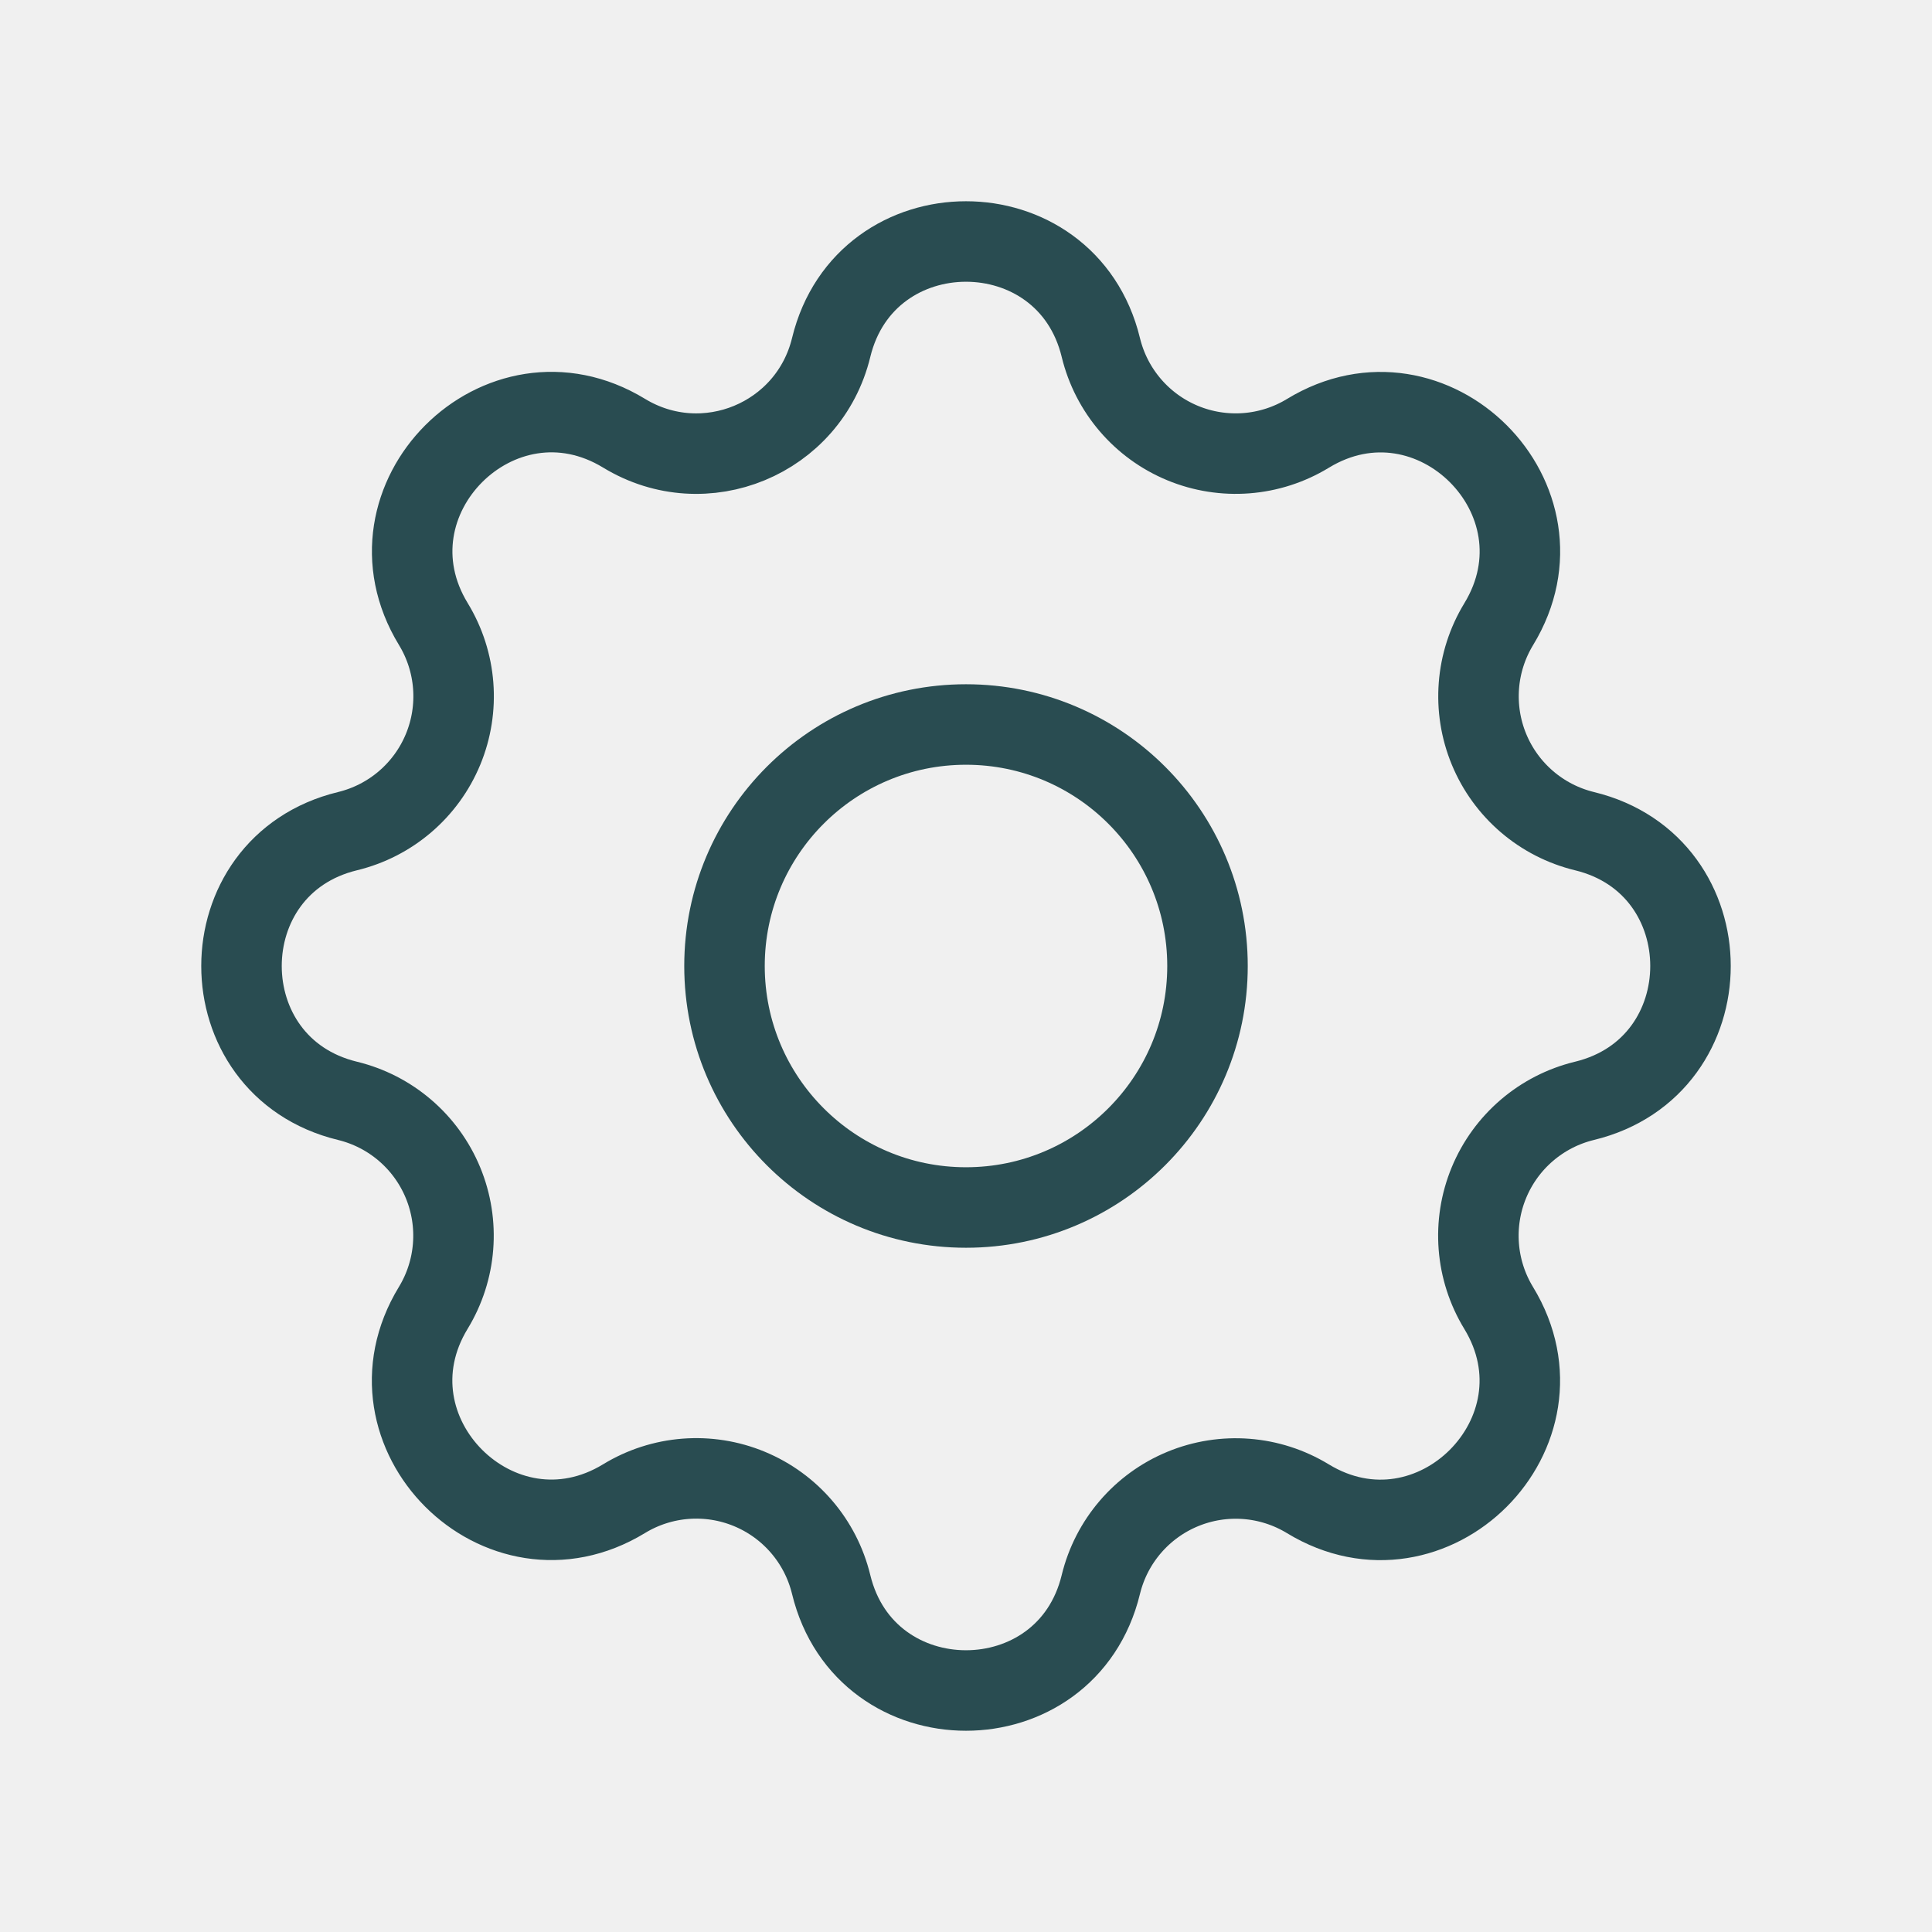
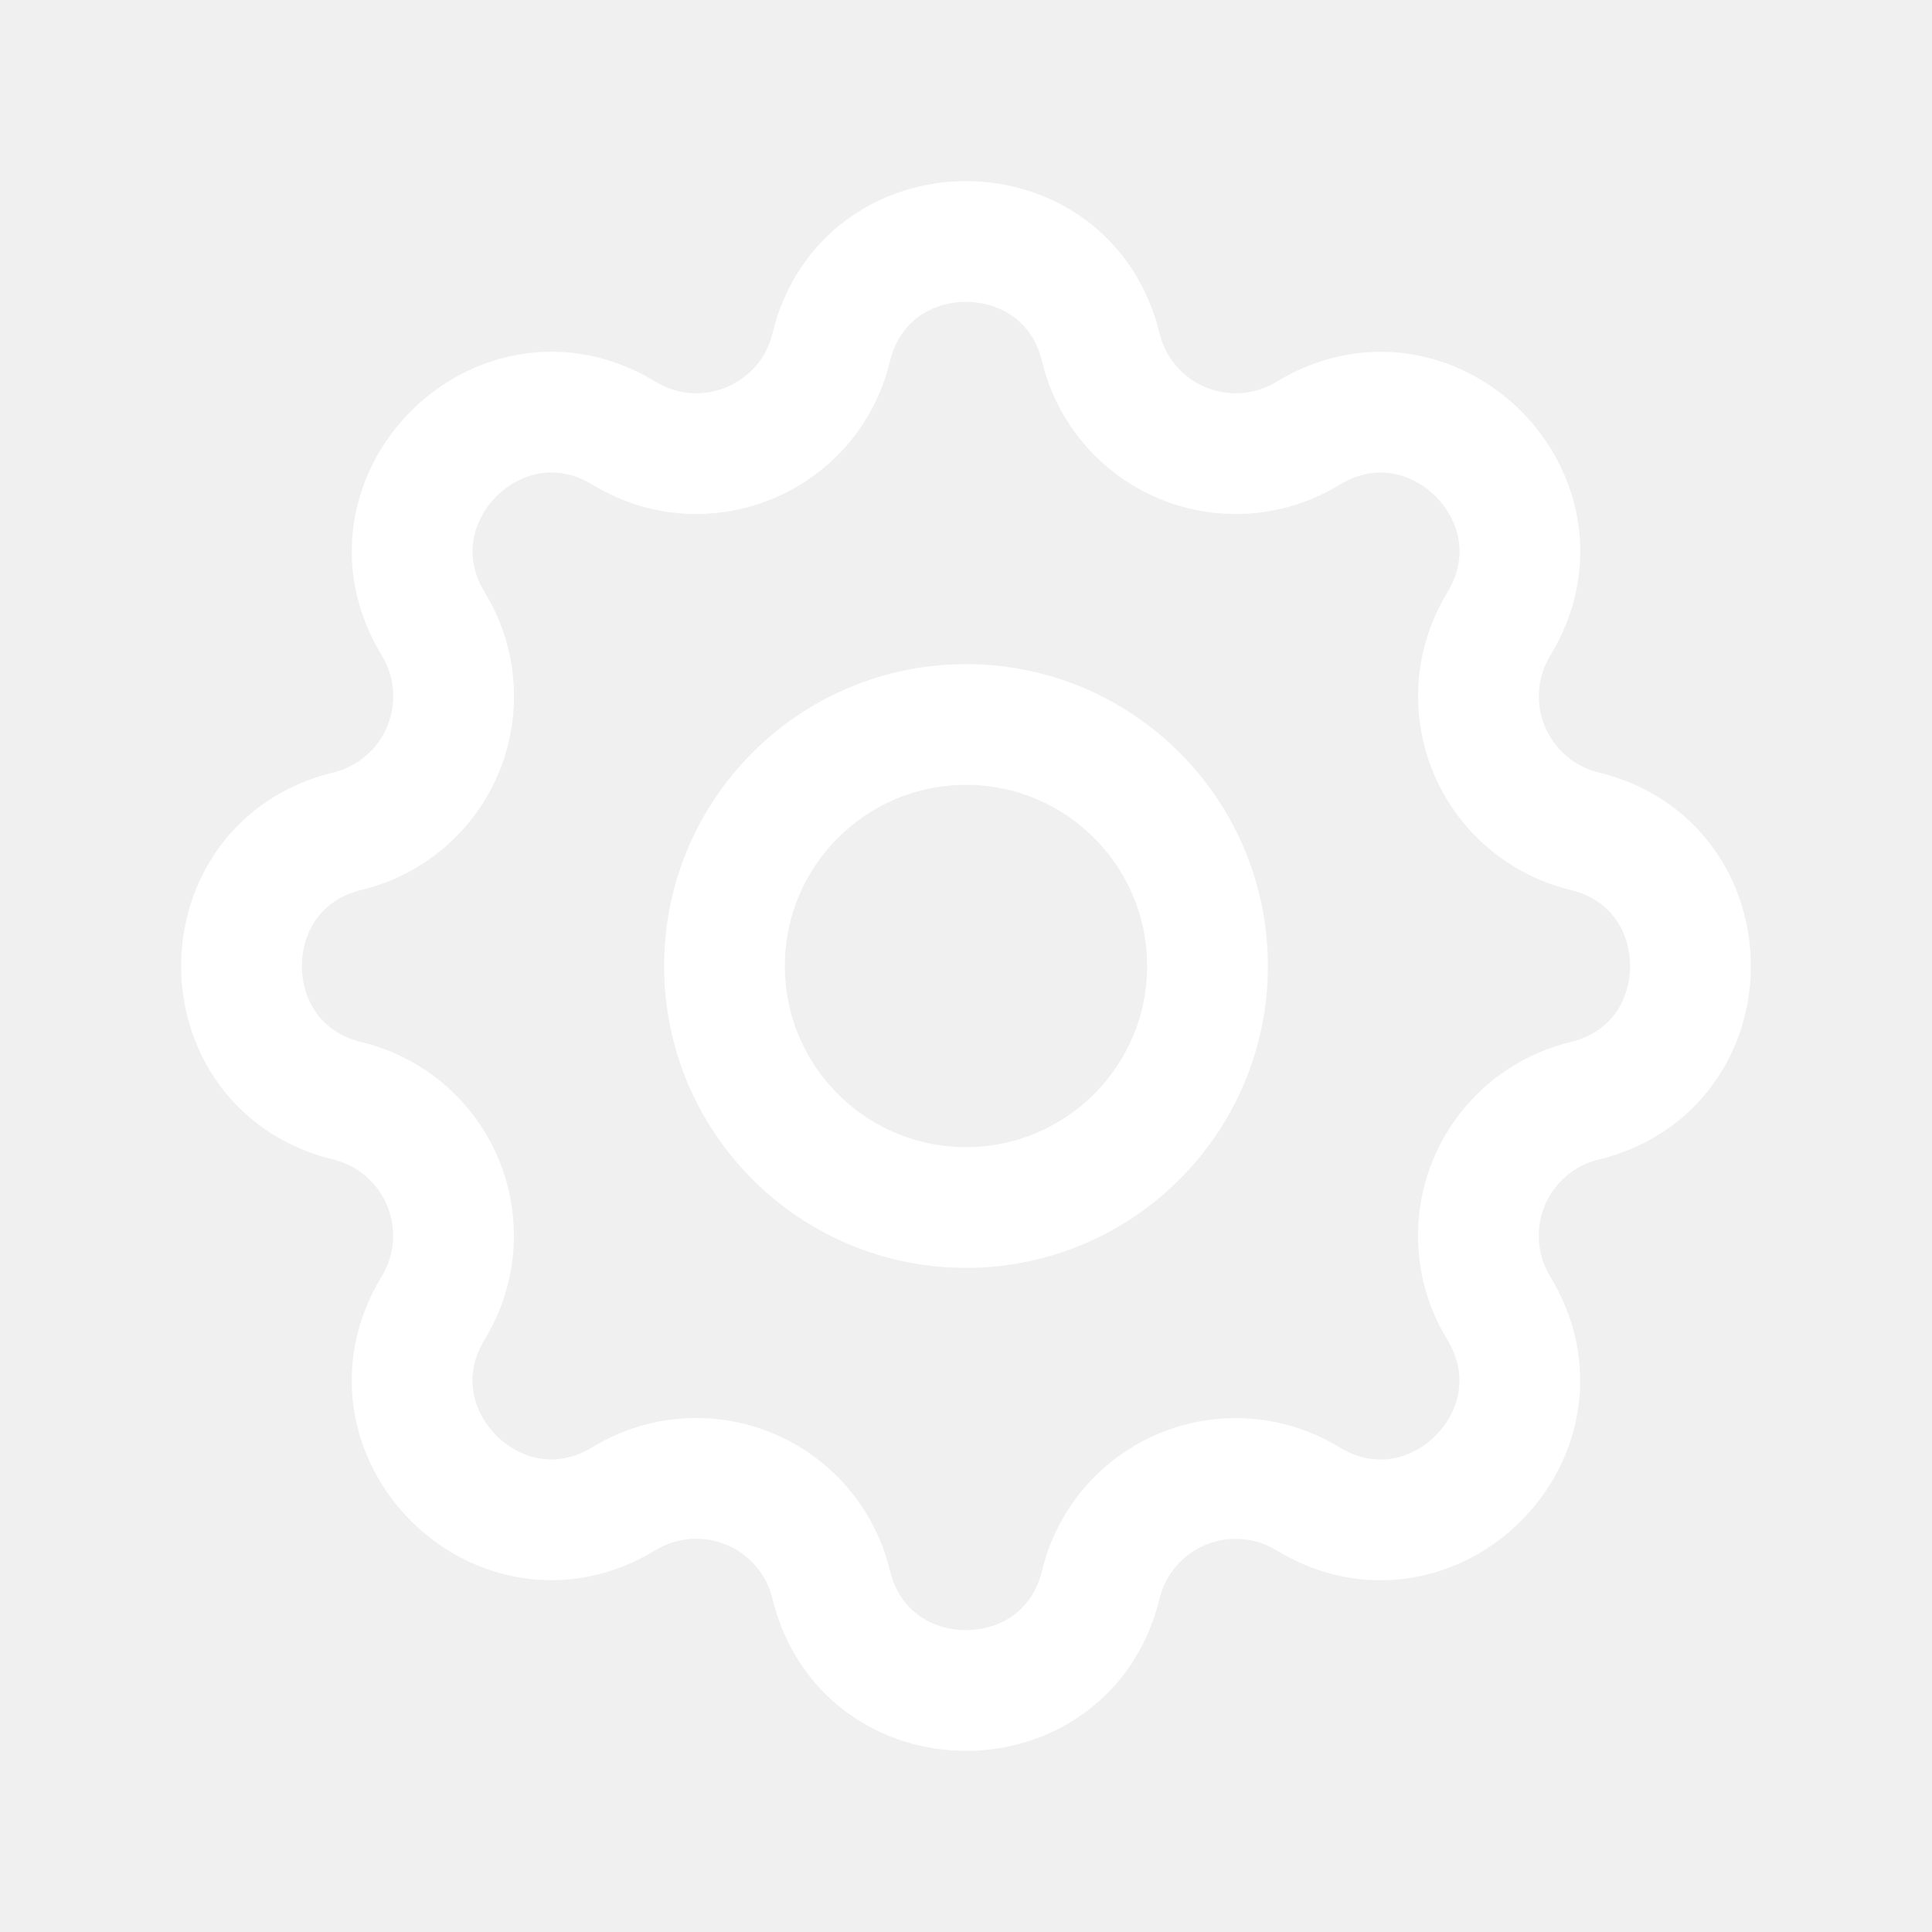
- <svg xmlns="http://www.w3.org/2000/svg" class="icon icon-tabler icon-tabler-settings" width="72" height="72" viewBox="0 0 24 24" stroke-width="1" stroke="#294C51" fill="none" stroke-linecap="round" stroke-linejoin="round">
+ <svg xmlns="http://www.w3.org/2000/svg" class="icon icon-tabler icon-tabler-settings" width="72" height="72" viewBox="0 0 24 24" stroke-width="1.5" stroke="#FFF" fill="none" stroke-linecap="round" stroke-linejoin="round">
  <path stroke="none" d="M0 0h24v24H0z" fill="none" />
  <path d="M10.325 4.317c.426 -1.756 2.924 -1.756 3.35 0a1.724 1.724 0 0 0 2.573 1.066c1.543 -.94 3.31 .826 2.37 2.37a1.724 1.724 0 0 0 1.065 2.572c1.756 .426 1.756 2.924 0 3.35a1.724 1.724 0 0 0 -1.066 2.573c.94 1.543 -.826 3.31 -2.37 2.37a1.724 1.724 0 0 0 -2.572 1.065c-.426 1.756 -2.924 1.756 -3.35 0a1.724 1.724 0 0 0 -2.573 -1.066c-1.543 .94 -3.31 -.826 -2.37 -2.37a1.724 1.724 0 0 0 -1.065 -2.572c-1.756 -.426 -1.756 -2.924 0 -3.35a1.724 1.724 0 0 0 1.066 -2.573c-.94 -1.543 .826 -3.31 2.37 -2.37c1 .608 2.296 .07 2.572 -1.065z" />
  <circle cx="12" cy="12" r="3" />
</svg>
